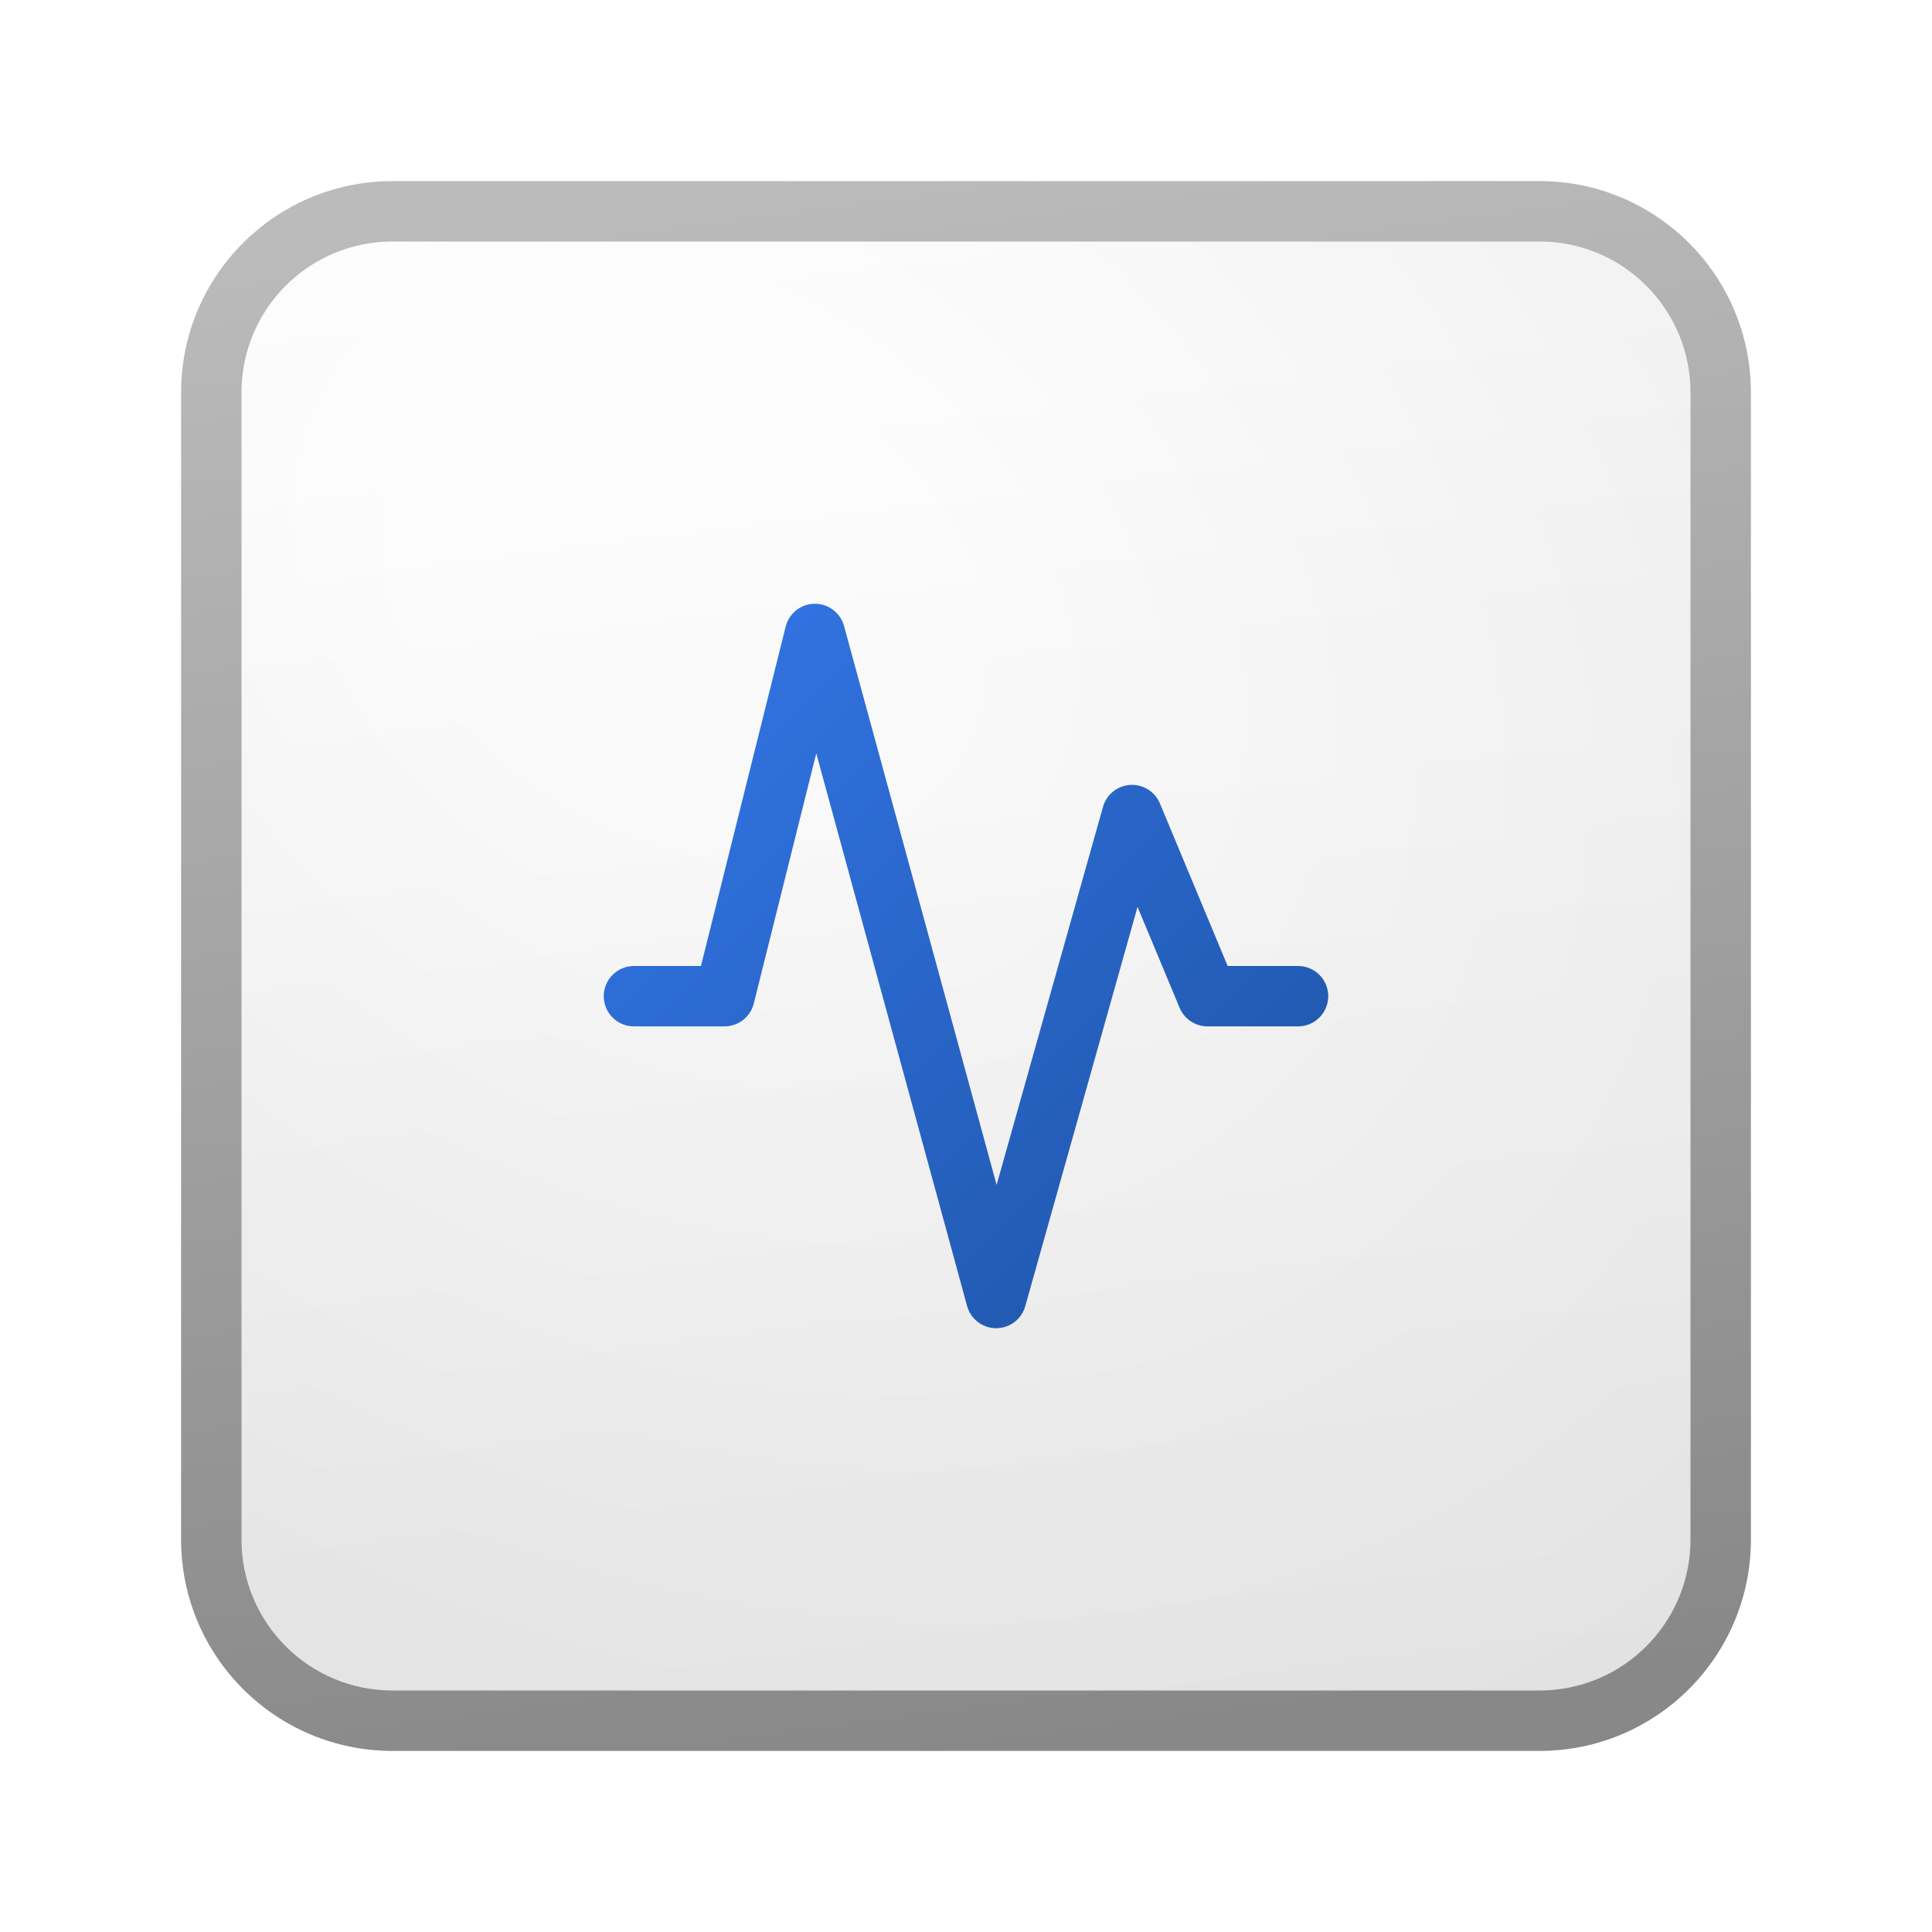
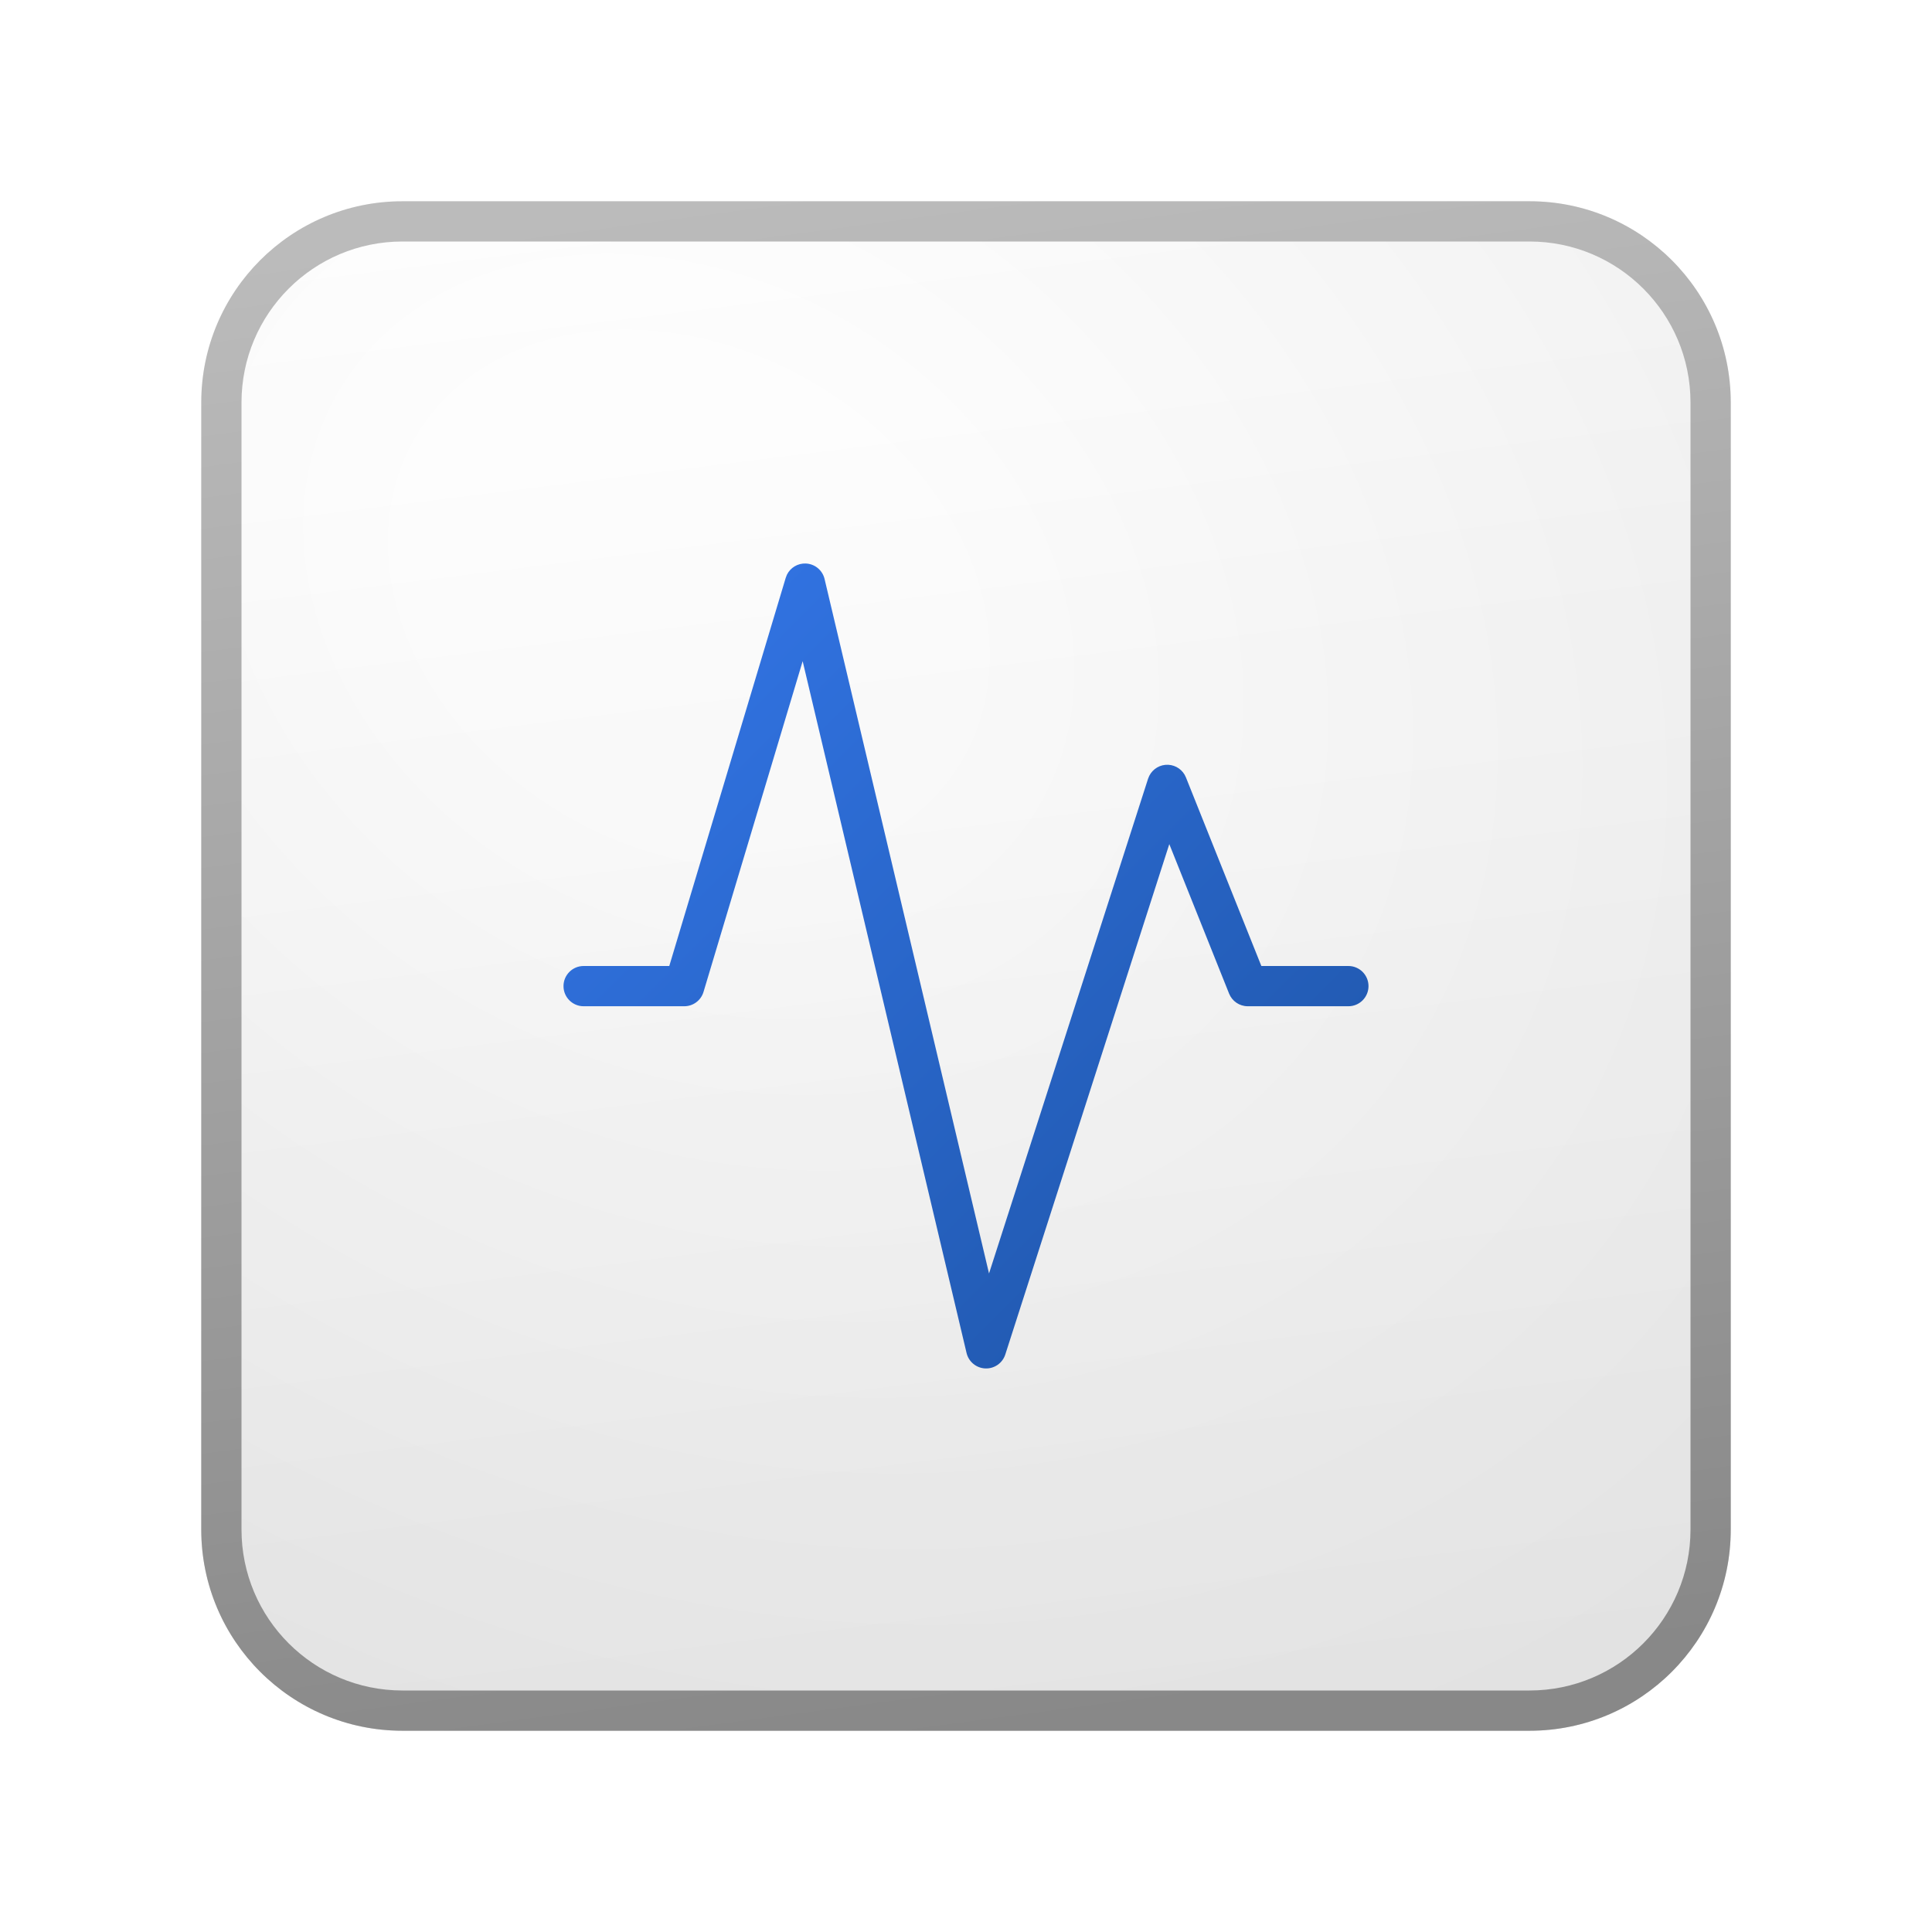
- <svg xmlns="http://www.w3.org/2000/svg" width="32" height="32" fill="none">
-   <path fill="url(#i06f4a7-paint0_linear_831_385)" d="M3 6.5A3.5 3.5 0 0 1 6.5 3h19A3.5 3.5 0 0 1 29 6.5v19a3.5 3.5 0 0 1-3.5 3.5h-19A3.5 3.5 0 0 1 3 25.5z" />
-   <path fill="url(#i06f4a7-paint1_radial_831_385)" fill-opacity=".2" d="M3 6.5A3.5 3.5 0 0 1 6.5 3h19A3.5 3.5 0 0 1 29 6.5v19a3.5 3.5 0 0 1-3.5 3.5h-19A3.5 3.5 0 0 1 3 25.5z" />
-   <path fill="url(#i06f4a7-paint2_linear_831_385)" fill-rule="evenodd" d="M25.5 4h-19A2.5 2.5 0 0 0 4 6.5v19A2.5 2.5 0 0 0 6.5 28h19a2.5 2.5 0 0 0 2.5-2.5v-19A2.5 2.5 0 0 0 25.5 4m-19-1A3.5 3.5 0 0 0 3 6.5v19A3.5 3.5 0 0 0 6.5 29h19a3.5 3.5 0 0 0 3.5-3.5v-19A3.5 3.5 0 0 0 25.5 3z" clip-rule="evenodd" />
-   <path fill="url(#i06f4a7-paint3_linear_831_385)" d="M13.492 10a.5.5 0 0 1 .488.368l2.527 9.258 1.762-6.262a.5.5 0 0 1 .943-.056L20.334 16H21.5a.5.5 0 0 1 0 1H20a.5.5 0 0 1-.462-.308l-.697-1.671-1.86 6.615a.5.5 0 0 1-.963-.004l-2.498-9.154-1.035 4.143A.5.5 0 0 1 12 17h-1.5a.5.5 0 0 1 0-1h1.11l1.403-5.621a.5.5 0 0 1 .48-.379" />
+ <svg xmlns="http://www.w3.org/2000/svg" width="48" height="48" fill="none">
+   <path fill="url(#i4fcf2c-paint0_linear_831_395)" d="M5 10a5 5 0 0 1 5-5h28a5 5 0 0 1 5 5v28a5 5 0 0 1-5 5H10a5 5 0 0 1-5-5z" />
+   <path fill="url(#i4fcf2c-paint1_radial_831_395)" fill-opacity=".2" d="M5 10a5 5 0 0 1 5-5h28a5 5 0 0 1 5 5v28a5 5 0 0 1-5 5H10a5 5 0 0 1-5-5z" />
+   <path fill="url(#i4fcf2c-paint2_linear_831_395)" fill-rule="evenodd" d="M38 6H10a4 4 0 0 0-4 4v28a4 4 0 0 0 4 4h28a4 4 0 0 0 4-4V10a4 4 0 0 0-4-4M10 5a5 5 0 0 0-5 5v28a5 5 0 0 0 5 5h28a5 5 0 0 0 5-5V10a5 5 0 0 0-5-5z" clip-rule="evenodd" />
+   <path fill="url(#i4fcf2c-paint3_linear_831_395)" d="M20.015 14a.5.5 0 0 1 .471.384l4.086 17.255 3.952-12.293.03-.072a.5.5 0 0 1 .91.04L31.338 24H33.5a.5.5 0 1 1 0 1H31a.5.5 0 0 1-.464-.315l-1.485-3.713-4.075 12.681a.5.5 0 0 1-.962-.038l-4.072-17.188-2.463 8.216A.5.5 0 0 1 17 25h-2.5a.5.5 0 1 1 0-1h2.128l2.893-9.644.03-.078a.5.5 0 0 1 .464-.278" />
  <defs>
-     <linearGradient id="i06f4a7-paint0_linear_831_385" x1="10.222" x2="13.511" y1="3" y2="29.311" gradientUnits="userSpaceOnUse">
+     <linearGradient id="i4fcf2c-paint0_linear_831_395" x1="15.556" x2="20.362" y1="5" y2="43.455" gradientUnits="userSpaceOnUse">
      <stop stop-color="#fff" />
      <stop offset="1" stop-color="#EBEBEB" />
    </linearGradient>
-     <radialGradient id="i06f4a7-paint1_radial_831_385" cx="0" cy="0" r="1" gradientTransform="matrix(13.7222 20.5833 -20.5833 7.71875 11.306 9.77)" gradientUnits="userSpaceOnUse">
+     <radialGradient id="i4fcf2c-paint1_radial_831_395" cx="0" cy="0" r="1" gradientTransform="matrix(20.0556 30.0833 -30.0833 11.2812 17.139 14.896)" gradientUnits="userSpaceOnUse">
      <stop offset=".177" stop-color="#fff" />
      <stop offset="1" stop-color="#B8B8B8" />
    </radialGradient>
-     <linearGradient id="i06f4a7-paint2_linear_831_385" x1="11.396" x2="14.897" y1="3" y2="29.256" gradientUnits="userSpaceOnUse">
+     <linearGradient id="i4fcf2c-paint2_linear_831_395" x1="17.271" x2="22.387" y1="5" y2="43.373" gradientUnits="userSpaceOnUse">
      <stop stop-color="#BBB" />
      <stop offset="1" stop-color="#888" />
    </linearGradient>
-     <linearGradient id="i06f4a7-paint3_linear_831_385" x1="10" x2="22" y1="10" y2="22" gradientUnits="userSpaceOnUse">
+     <linearGradient id="i4fcf2c-paint3_linear_831_395" x1="14" x2="34.001" y1="13.999" y2="33.999" gradientUnits="userSpaceOnUse">
      <stop stop-color="#3477EA" />
      <stop offset="1" stop-color="#1D53A4" />
    </linearGradient>
  </defs>
</svg>
